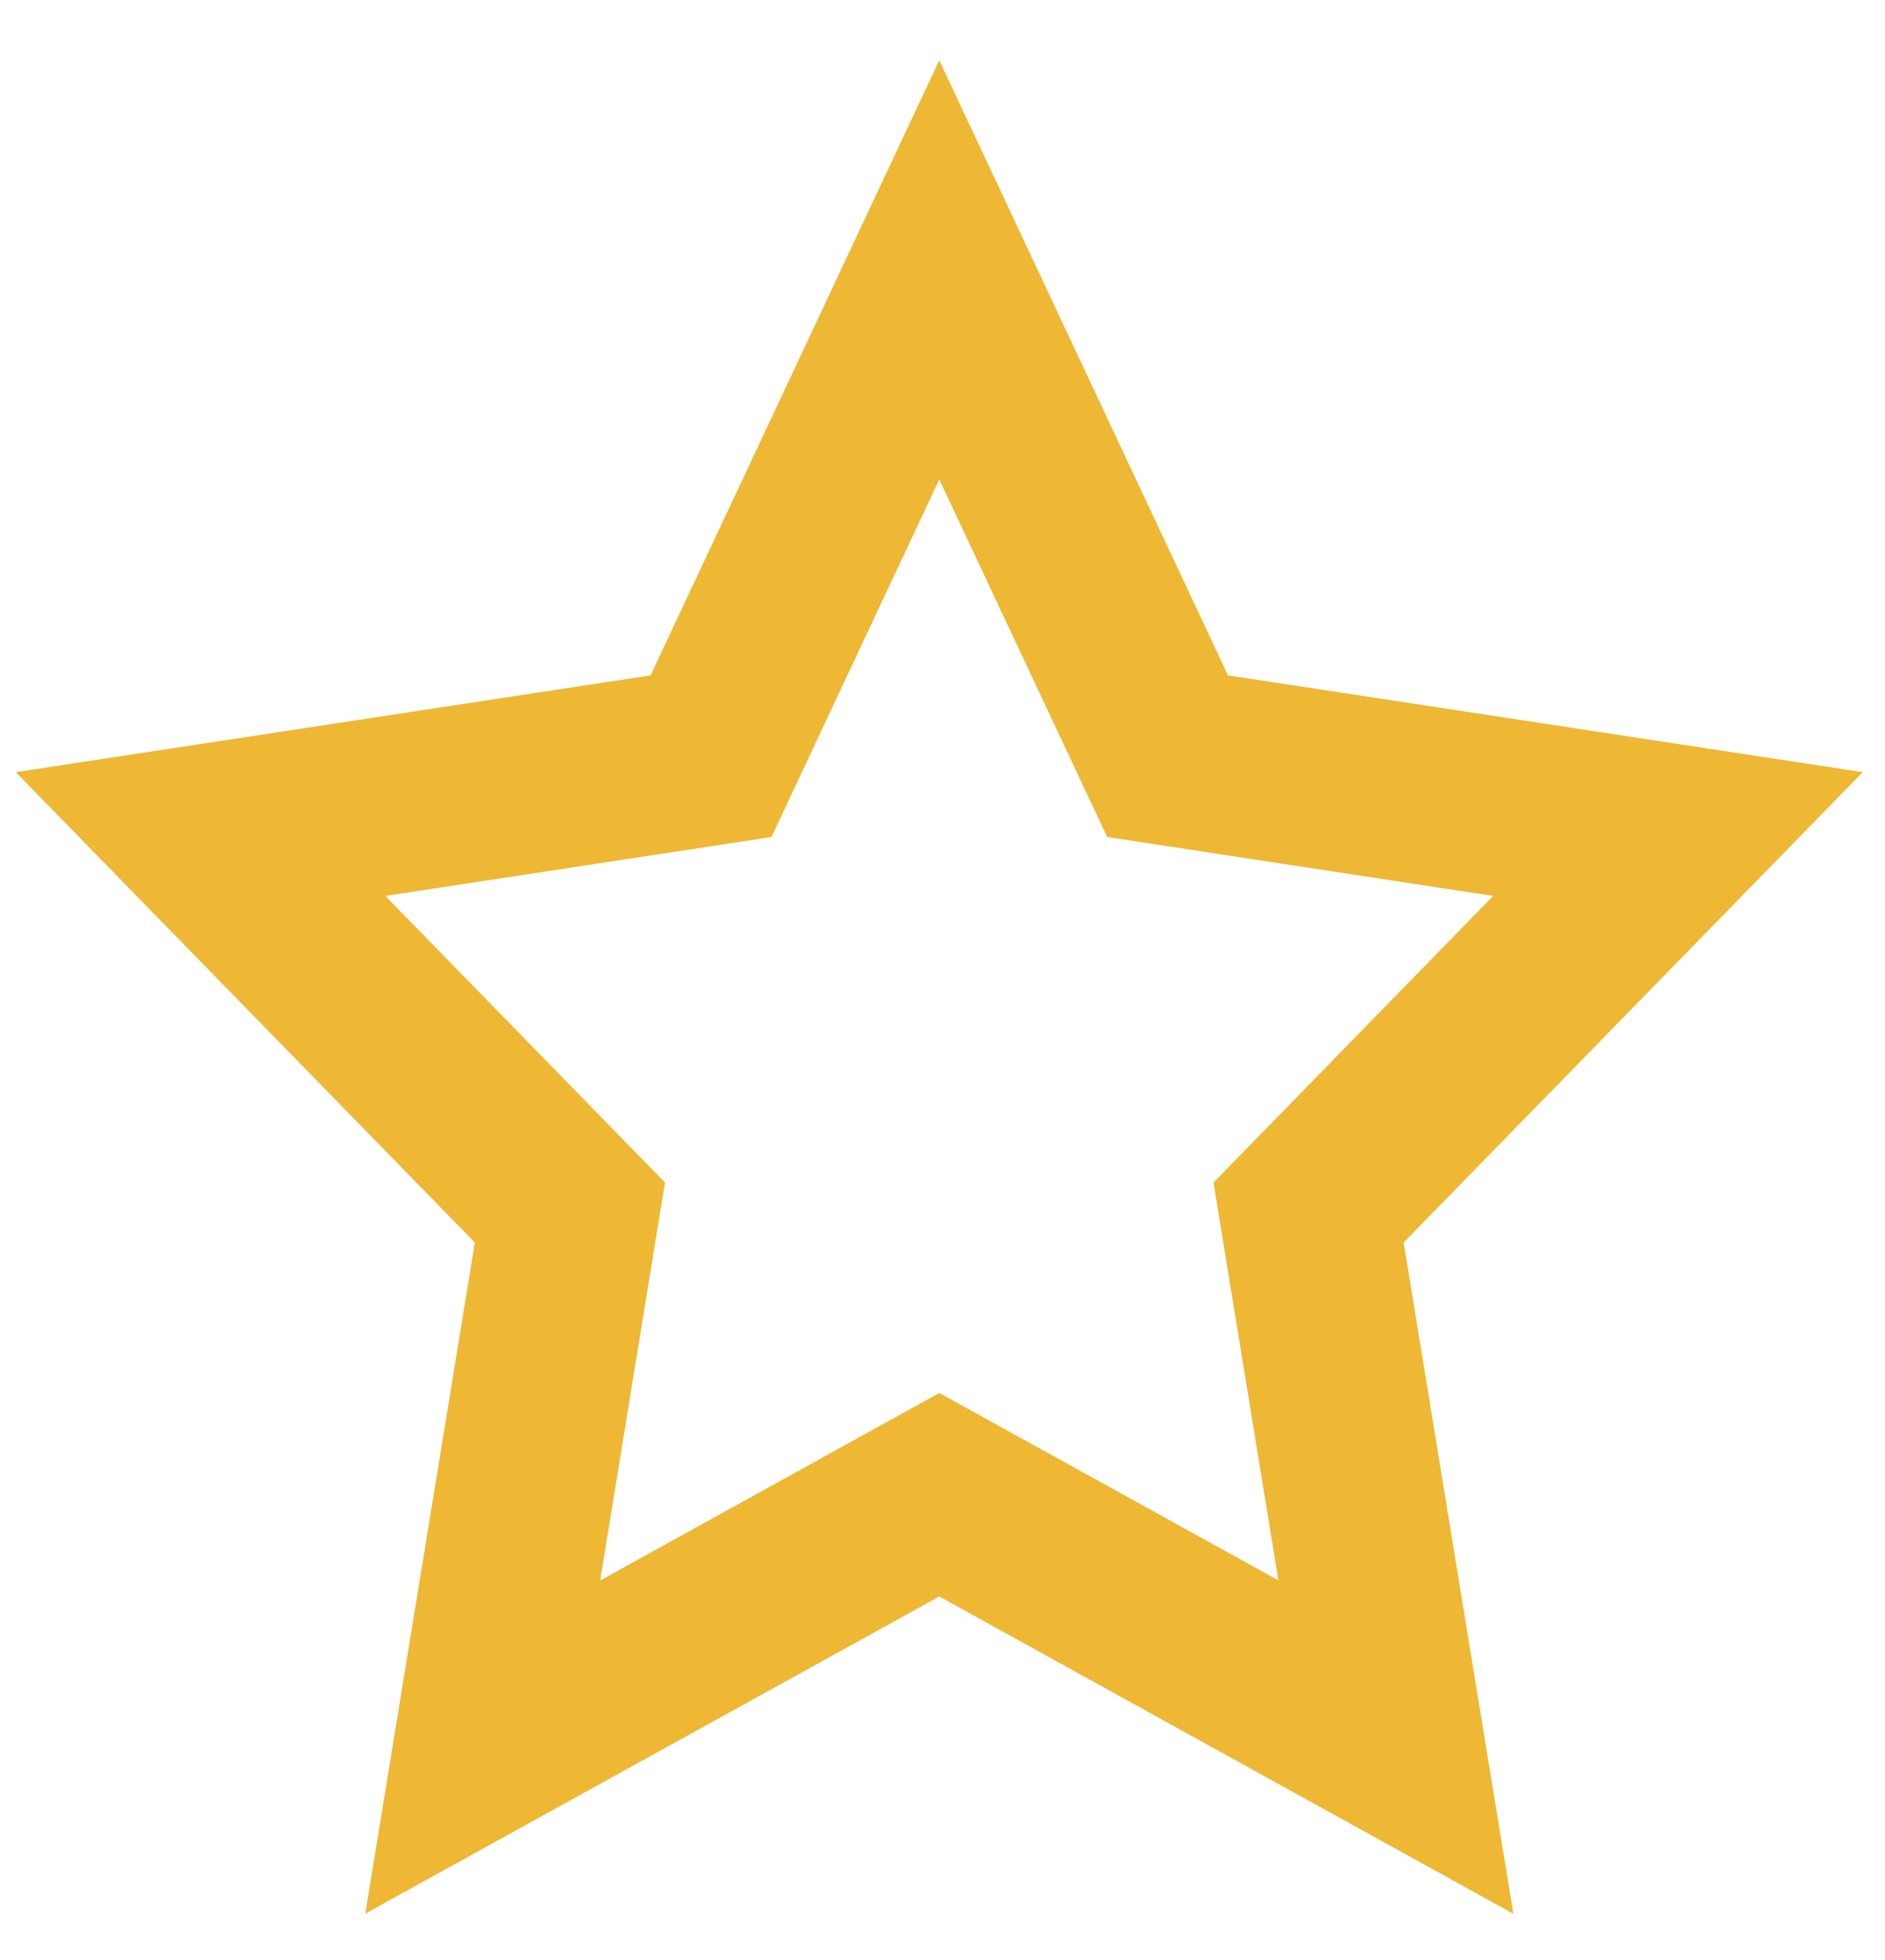
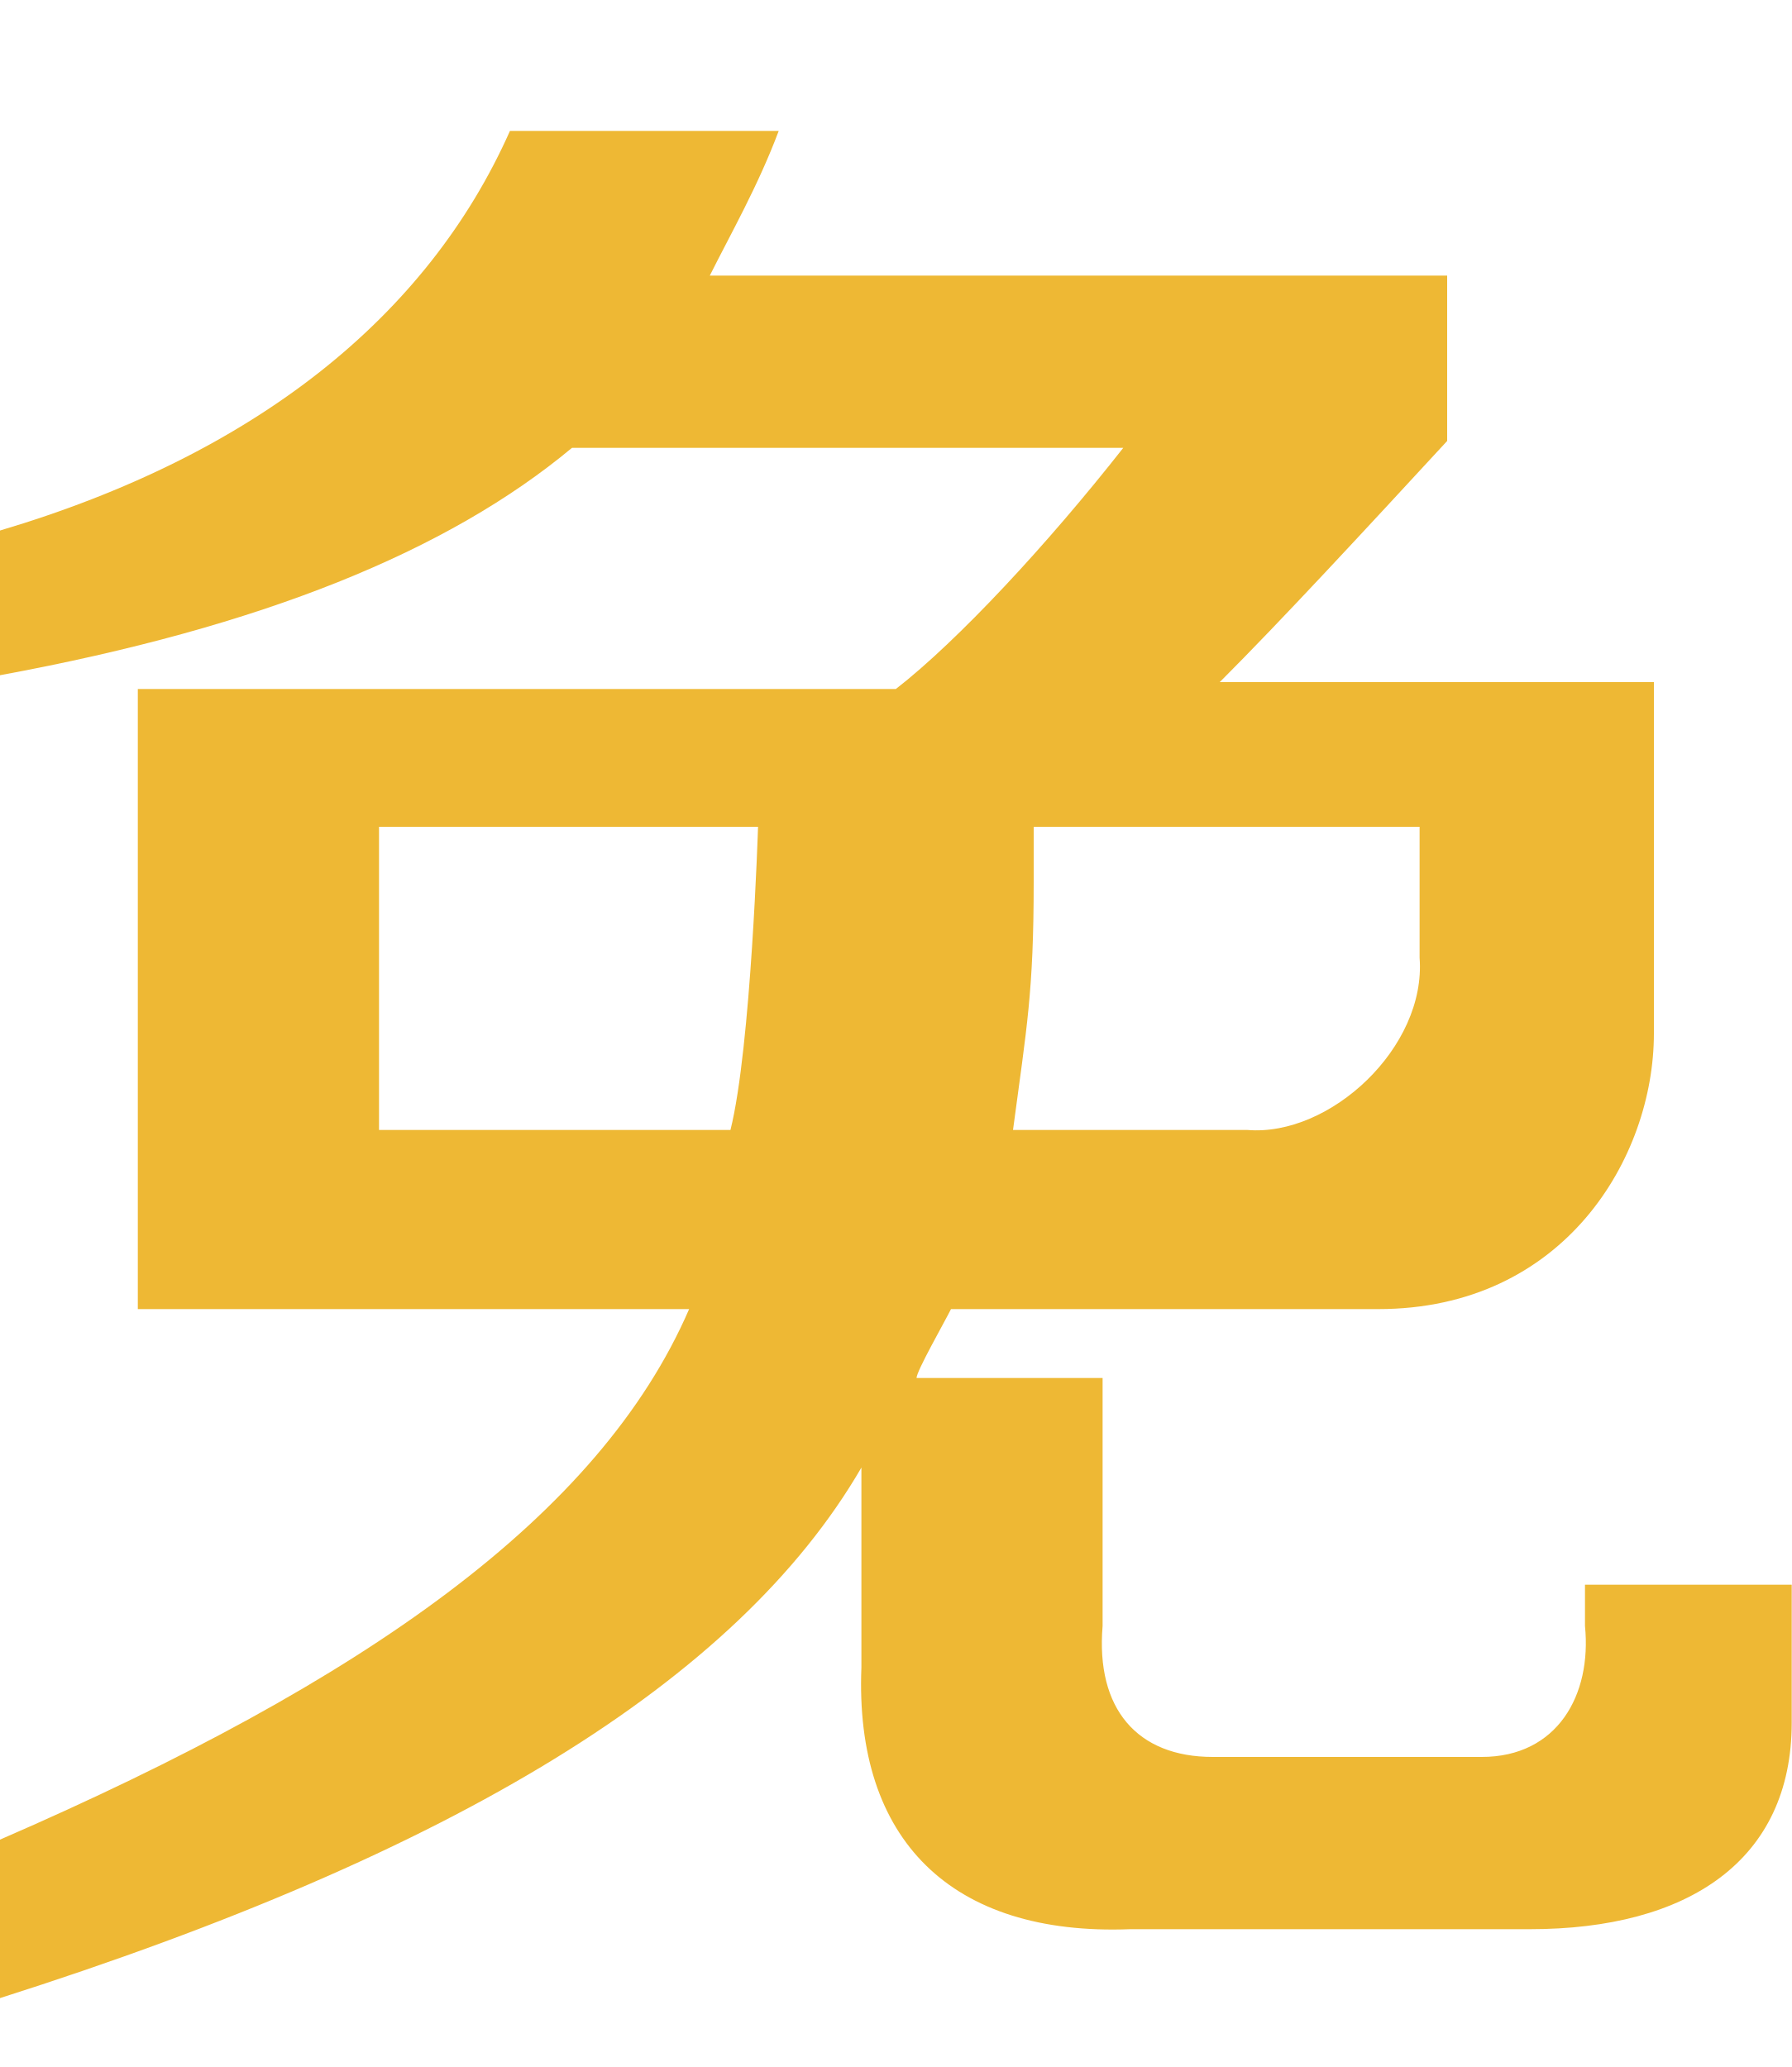
- <svg xmlns="http://www.w3.org/2000/svg" version="1.1" width="25px" height="26px">
-   <g transform="matrix(1 0 0 1 -133 -190 )">
-     <path d="M 18.617 16.483  L 20.072 25.387  L 12.458 21.178  L 4.845 25.385  L 6.298 16.483  L 0.209 10.243  L 8.629 8.959  L 12.458 0.8  L 16.287 8.959  L 24.706 10.243  L 18.617 16.483  Z M 10.232 11.103  L 5.111 11.885  L 8.82 15.687  L 7.96 20.966  L 12.458 18.478  L 16.956 20.964  L 16.095 15.687  L 19.804 11.885  L 14.685 11.103  L 12.458 6.36  L 10.232 11.103  Z " fill-rule="nonzero" fill="#eeb834" stroke="none" transform="matrix(1 0 0 1 133 190 )" />
+ <svg xmlns="http://www.w3.org/2000/svg" version="1.1" width="13px" height="15px">
+   <g transform="matrix(1 0 0 1 -417 -192 )">
+     <path d="M 4.15 3.25  C 3.25 4  1.9 4.55  0 4.9  L 0 3.85  C 1.85 3.3  3.1 2.3  3.7 0.95  L 5.65 0.95  C 5.5 1.35  5.3 1.7  5.15 2  L 10.5 2  L 10.5 3.2  C 9.9 3.85  9.3 4.5  8.85 4.95  L 12 4.95  L 12 7.5  C 12 8.4  11.35 9.5  10 9.5  L 6.9 9.5  C 6.85 9.6  6.65 9.95  6.65 10  L 8 10  L 8 11.8  C 7.95 12.4  8.25 12.75  8.8 12.75  L 10.75 12.75  C 11.3 12.75  11.55 12.3  11.5 11.8  L 11.5 11.5  L 13 11.5  L 13 12.5  C 13 13.5  12.25 14  11.1 14  L 8.2 14  C 6.9 14.05  6.2 13.35  6.25 12.1  L 6.25 10.65  C 5.35 12.2  3.3 13.45  0 14.5  L 0 13.35  C 2.65 12.2  4.35 11  5 9.5  L 1 9.5  L 1 5  L 6.5 5  C 6.95 4.65  7.6 3.95  8.15 3.25  L 4.15 3.25  Z M 2.75 6  L 2.75 8.2  L 5.3 8.2  C 5.45 7.6  5.5 6  5.5 6  L 2.75 6  Z M 10.3 6.95  L 10.3 6  L 7.5 6  L 7.5 6.4  C 7.5 7.2  7.45 7.45  7.35 8.2  L 9.05 8.2  C 9.65 8.25  10.35 7.6  10.3 6.95  Z " fill-rule="nonzero" fill="#eeb834" stroke="none" transform="matrix(1 0 0 1 417 192 )" />
  </g>
</svg>
